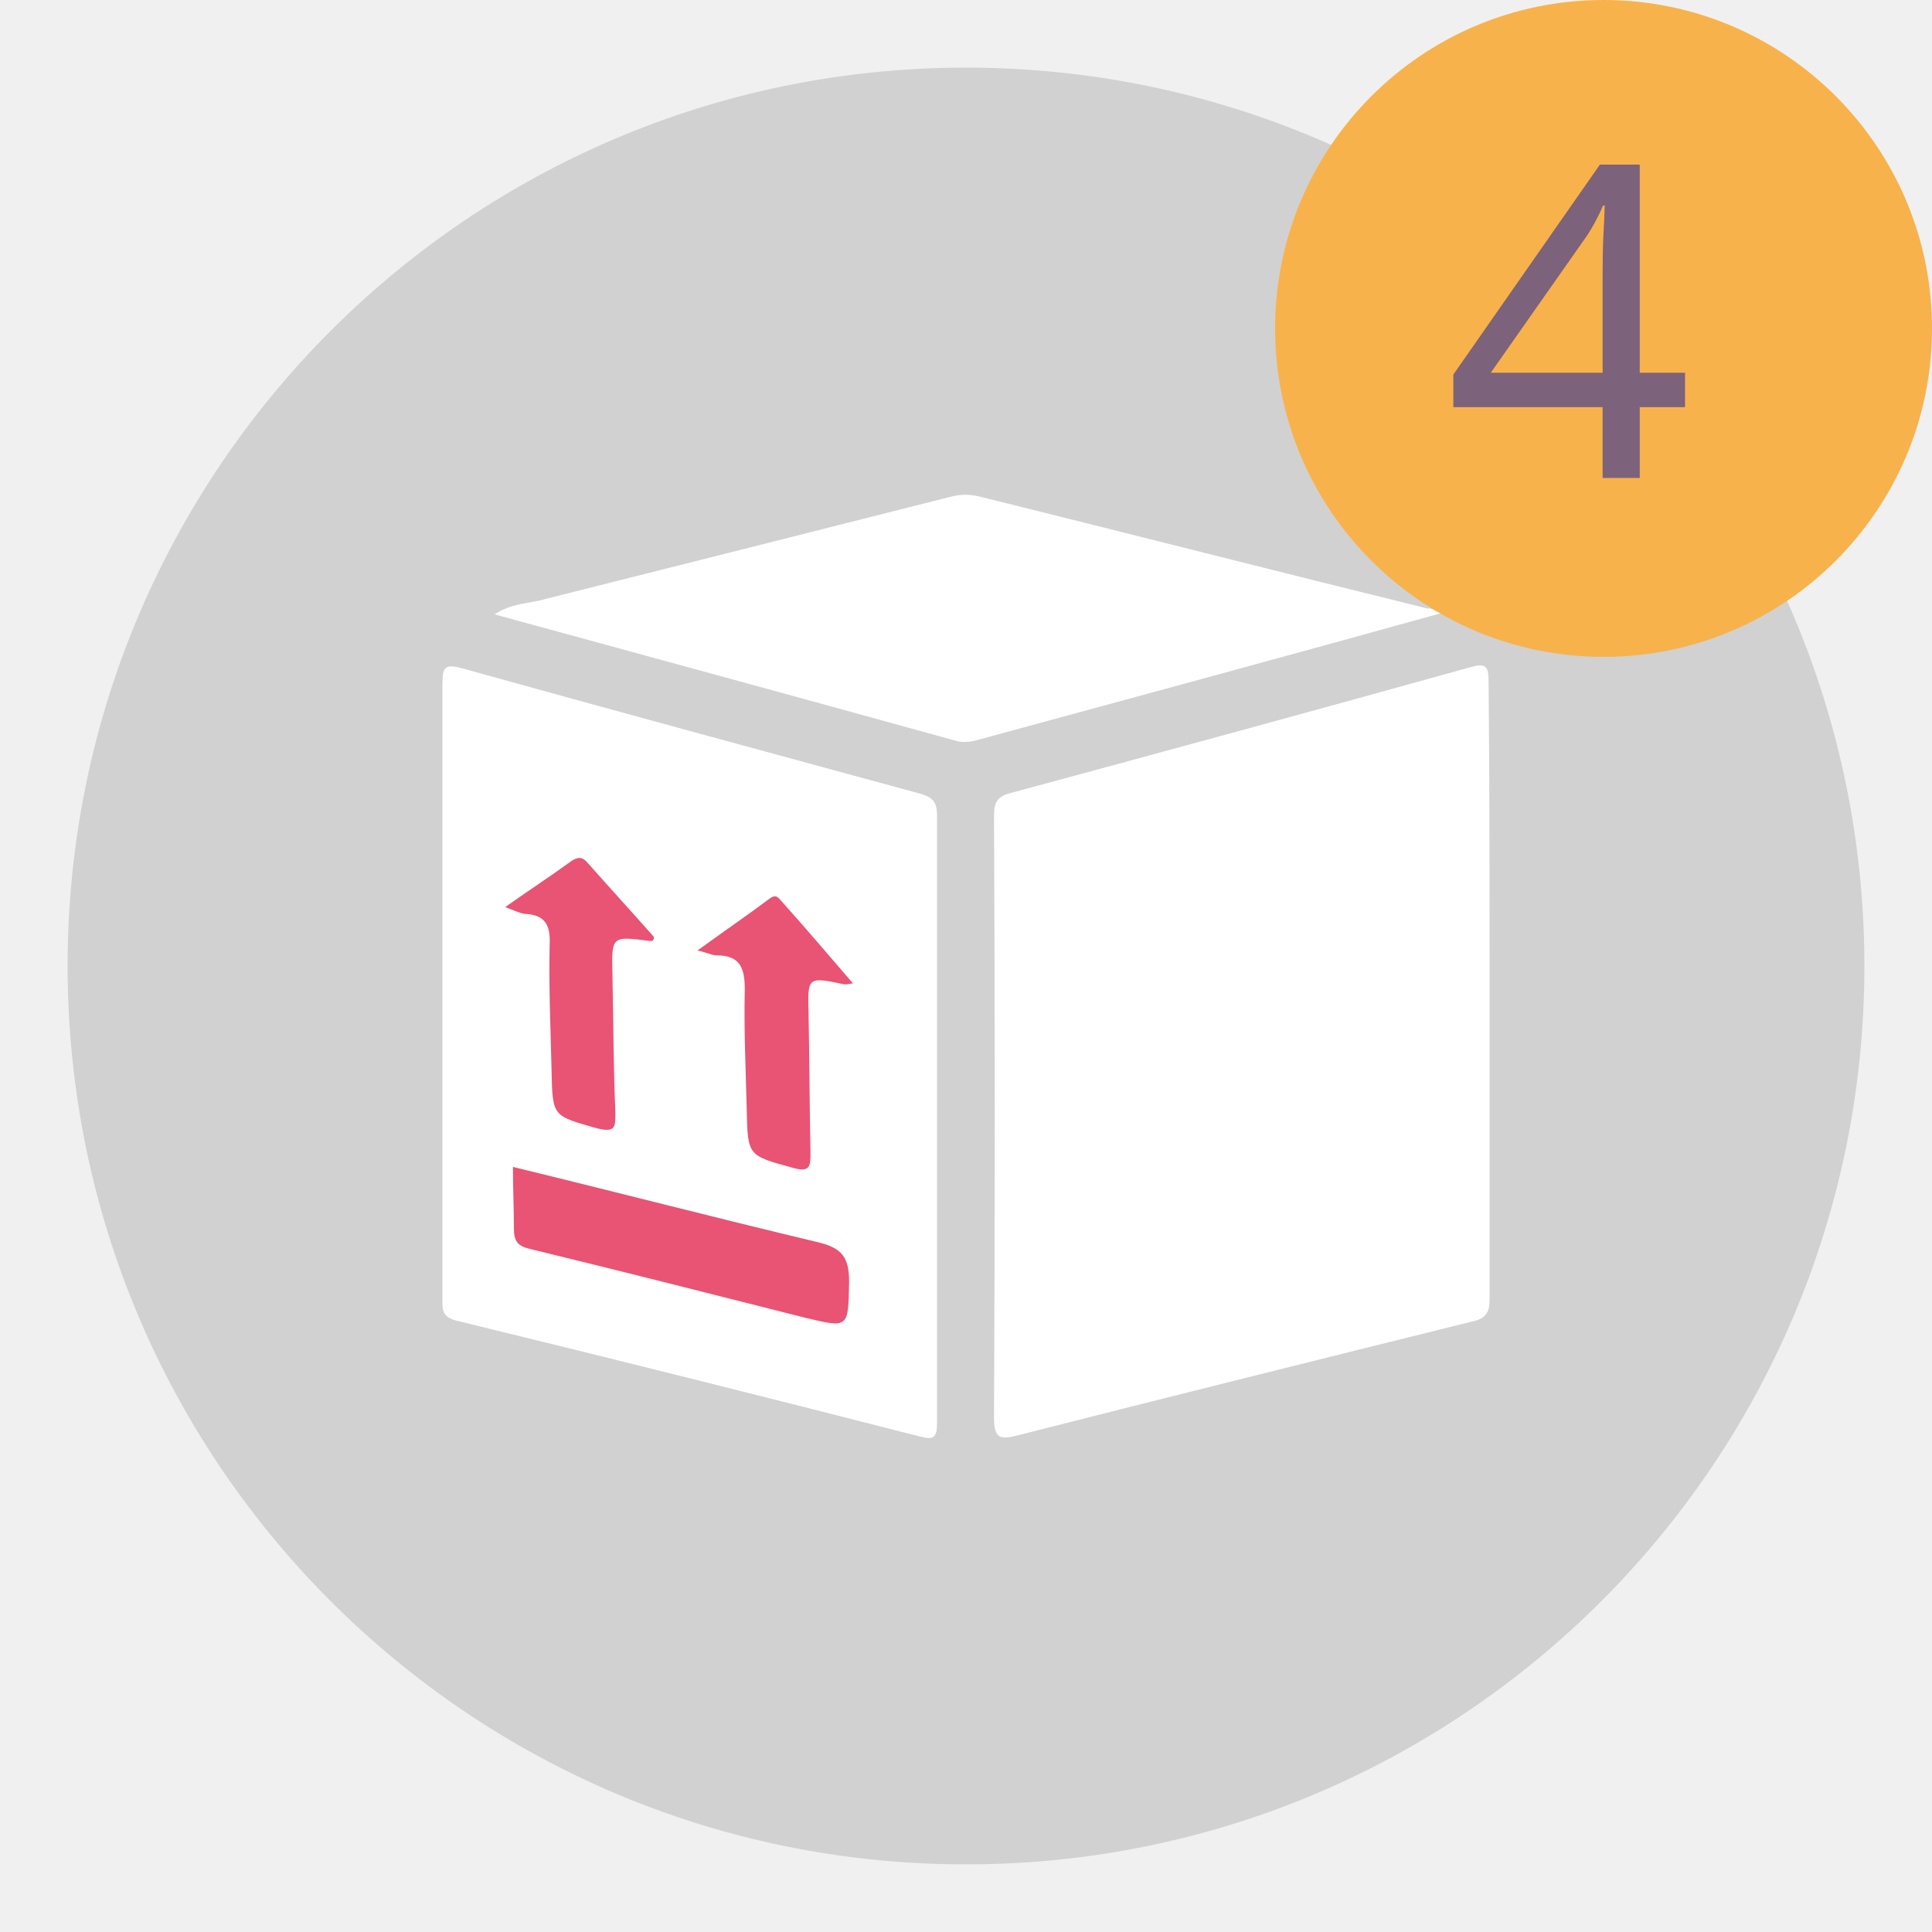
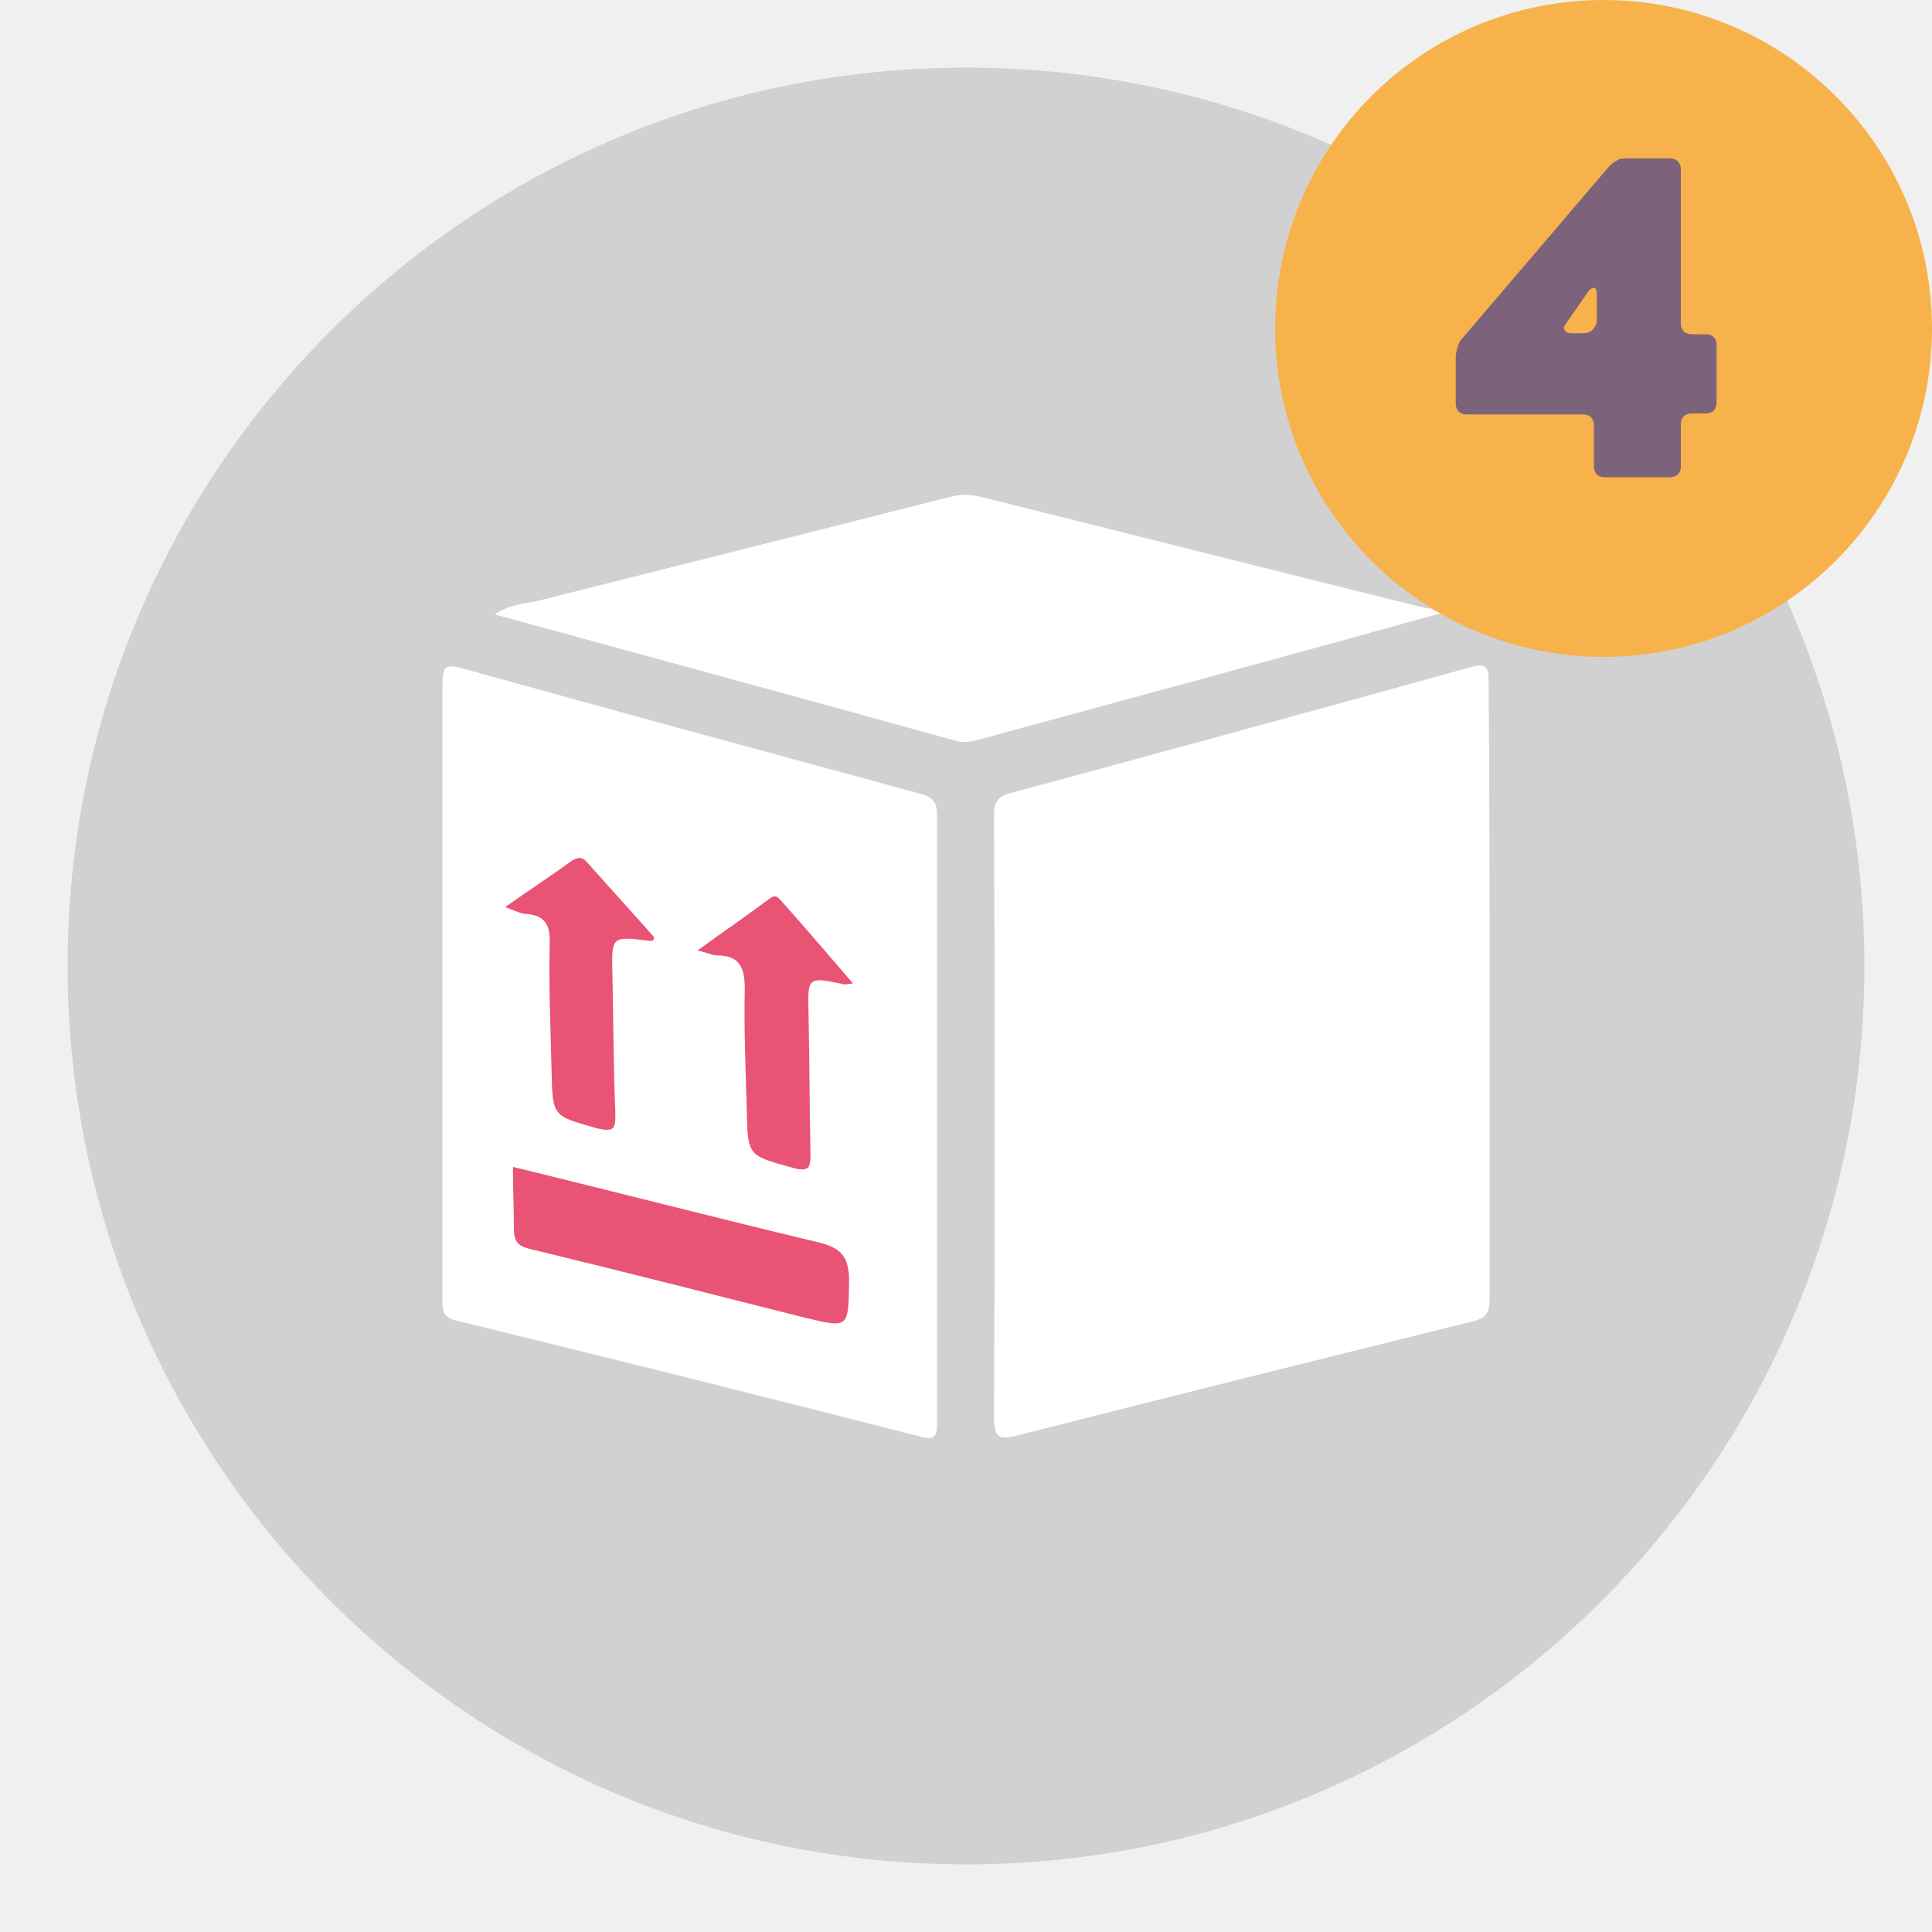
<svg xmlns="http://www.w3.org/2000/svg" version="1.1" id="Camada_1" x="0px" y="0px" viewBox="0 0 200 200" style="enable-background:new 0 0 200 200;" xml:space="preserve">
  <style type="text/css">
	.st0{fill:#D1D1D1;}
	.st1{fill:#F8B24C;}
- 	.st2{fill:#7C627A;}
- 	.st3{font-family:'Heavitas';}
- 	.st4{font-size:45.184px;}
- 	.st5{fill:#FFFFFF;}
- 	.st6{fill:#E95374;}
+ 	.st2{enable-background:new    ;}
+ 	.st3{fill:#7C627A;}
+ 	.st4{fill:#FFFFFF;}
+ 	.st5{fill:#E95374;}
</style>
-   <circle class="st0" cx="100" cy="100" r="93" />
-   <circle class="st1" cx="166" cy="34" r="34" />
  <g>
-     <text transform="matrix(1 0 0 1 149.4961 49.4761)" class="st2 st3 st4">4</text>
+     <circle class="st0" cx="100" cy="100" r="93" />
  </g>
  <g>
-     <path class="st5" d="M154.2,102.6c0,10.6,0,21.3,0,31.9c0,1.4-0.4,2-1.8,2.3c-15.7,3.9-31.4,7.8-47.1,11.8   c-1.9,0.5-2.4,0.2-2.4-1.9c0.1-20.7,0.1-41.4,0-62c0-1.4,0.1-2.2,1.7-2.6c15.9-4.3,31.7-8.6,47.5-13c1.7-0.5,2-0.2,2,1.5   C154.2,81.3,154.2,91.9,154.2,102.6z" />
-     <path class="st5" d="M45.8,102.5c0-10.6,0-21.1,0-31.7c0-1.8,0.3-2.1,2.1-1.6c15.8,4.4,31.7,8.7,47.5,13c1.3,0.4,1.6,1,1.6,2.2   c0,21,0,42,0,62.9c0,1.5-0.3,1.8-1.8,1.4c-16-4.1-32-8.1-48-12c-1.5-0.4-1.4-1.2-1.4-2.3C45.8,123.8,45.8,113.1,45.8,102.5z" />
-     <path class="st5" d="M149.1,63.5c-16.2,4.5-32.1,8.8-47.9,13.1c-0.7,0.2-1.5,0.3-2.2,0.1c-15.9-4.4-31.7-8.7-47.8-13.1   c1.5-1,3-1.1,4.5-1.4c14.3-3.6,28.6-7.2,42.8-10.8c1.2-0.3,2.2-0.2,3.3,0.1c15.3,3.8,30.6,7.7,46,11.5   C148.1,62.9,148.3,63.1,149.1,63.5z" />
-     <path class="st6" d="M53.1,120.8c10.7,2.6,21.1,5.3,31.6,7.8c2.5,0.6,3.2,1.6,3.2,4.1c-0.1,4.8,0,4.8-4.6,3.7   c-9.5-2.4-18.9-4.8-28.4-7.1c-1.3-0.3-1.7-0.8-1.7-2.1C53.2,125.1,53.1,123.1,53.1,120.8z" />
-     <path class="st6" d="M88.3,101.8c-0.6,0.1-0.7,0.1-0.9,0.1c-3.8-0.8-3.8-0.8-3.7,3c0.1,4.8,0.1,9.6,0.2,14.4c0,1.4,0,2.1-1.8,1.6   c-4.7-1.3-4.7-1.2-4.8-6.1c-0.1-4.1-0.3-8.2-0.2-12.4c0-2.2-0.5-3.5-2.9-3.5c-0.5,0-1-0.3-2-0.5c2.6-1.9,5.1-3.6,7.5-5.4   c0.7-0.5,0.9,0,1.3,0.4C83.5,96.2,85.8,98.9,88.3,101.8z" />
-     <path class="st6" d="M52.3,93.9c2.4-1.7,4.7-3.2,6.9-4.8c0.8-0.5,1.2-0.3,1.7,0.3c2.3,2.6,4.6,5.1,6.8,7.6c0,0.5-0.3,0.4-0.5,0.4   c-3.9-0.5-3.9-0.5-3.8,3.5c0.1,4.7,0.1,9.5,0.3,14.2c0,1.5,0.1,2.2-1.9,1.7c-4.6-1.3-4.6-1.2-4.7-5.9c-0.1-4.4-0.3-8.7-0.2-13.1   c0.1-2.1-0.5-3.1-2.6-3.2C53.7,94.5,53.1,94.2,52.3,93.9z" />
+     <circle class="st1" cx="166" cy="34" r="34" />
+   </g>
+   <g>
+     <g class="st2">
+       <path class="st3" d="M177.7,35.6v6.1c0,0.3-0.1,0.6-0.3,0.8c-0.2,0.2-0.5,0.3-0.8,0.3h-1.5c-0.3,0-0.6,0.1-0.8,0.3    s-0.3,0.5-0.3,0.8v4.4c0,0.3-0.1,0.6-0.3,0.8c-0.2,0.2-0.5,0.3-0.8,0.3h-6.8c-0.3,0-0.6-0.1-0.8-0.3c-0.2-0.2-0.3-0.5-0.3-0.8V44    c0-0.3-0.1-0.6-0.3-0.8c-0.2-0.2-0.5-0.3-0.8-0.3h-12.1c-0.3,0-0.6-0.1-0.8-0.3c-0.2-0.2-0.3-0.5-0.3-0.8v-4.9    c0-0.3,0.1-0.6,0.2-1c0.1-0.4,0.3-0.7,0.5-0.9l15.2-17.8c0.2-0.2,0.4-0.4,0.8-0.6c0.3-0.2,0.7-0.2,1-0.2h4.5    c0.3,0,0.6,0.1,0.8,0.3c0.2,0.2,0.3,0.5,0.3,0.8v16c0,0.3,0.1,0.6,0.3,0.8s0.5,0.3,0.8,0.3h1.5c0.3,0,0.6,0.1,0.8,0.3    C177.6,35.1,177.7,35.3,177.7,35.6z M164.4,30.2l-2.3,3.3c-0.2,0.3-0.3,0.5-0.1,0.7c0.1,0.2,0.3,0.3,0.7,0.3h1.3    c0.3,0,0.6-0.1,0.9-0.4c0.2-0.3,0.4-0.5,0.4-0.9v-2.8c0-0.3-0.1-0.5-0.2-0.6C164.8,29.8,164.6,29.9,164.4,30.2z" />
+     </g>
+   </g>
+   <g>
+     <g>
+       <path class="st4" d="M154.2,102.6c0,10.6,0,21.3,0,31.9c0,1.4-0.4,2-1.8,2.3c-15.7,3.9-31.4,7.8-47.1,11.8    c-1.9,0.5-2.4,0.2-2.4-1.9c0.1-20.7,0.1-41.4,0-62c0-1.4,0.1-2.2,1.7-2.6c15.9-4.3,31.7-8.6,47.5-13c1.7-0.5,2-0.2,2,1.5    C154.2,81.3,154.2,91.9,154.2,102.6z" />
+     </g>
+     <g>
+       <path class="st4" d="M45.8,102.5c0-10.6,0-21.1,0-31.7c0-1.8,0.3-2.1,2.1-1.6c15.8,4.4,31.7,8.7,47.5,13c1.3,0.4,1.6,1,1.6,2.2    c0,21,0,42,0,62.9c0,1.5-0.3,1.8-1.8,1.4c-16-4.1-32-8.1-48-12c-1.5-0.4-1.4-1.2-1.4-2.3C45.8,123.8,45.8,113.1,45.8,102.5z" />
+     </g>
+     <g>
+       <path class="st4" d="M149.1,63.5c-16.2,4.5-32.1,8.8-47.9,13.1c-0.7,0.2-1.5,0.3-2.2,0.1C83.1,72.3,67.3,68,51.2,63.6    c1.5-1,3-1.1,4.5-1.4C70,58.6,84.3,55,98.5,51.4c1.2-0.3,2.2-0.2,3.3,0.1c15.3,3.8,30.6,7.7,46,11.5    C148.1,62.9,148.3,63.1,149.1,63.5z" />
+     </g>
+     <g>
+       <path class="st5" d="M53.1,120.8c10.7,2.6,21.1,5.3,31.6,7.8c2.5,0.6,3.2,1.6,3.2,4.1c-0.1,4.8,0,4.8-4.6,3.7    c-9.5-2.4-18.9-4.8-28.4-7.1c-1.3-0.3-1.7-0.8-1.7-2.1C53.2,125.1,53.1,123.1,53.1,120.8z" />
+     </g>
+     <g>
+       <path class="st5" d="M88.3,101.8c-0.6,0.1-0.7,0.1-0.9,0.1c-3.8-0.8-3.8-0.8-3.7,3c0.1,4.8,0.1,9.6,0.2,14.4c0,1.4,0,2.1-1.8,1.6    c-4.7-1.3-4.7-1.2-4.8-6.1c-0.1-4.1-0.3-8.2-0.2-12.4c0-2.2-0.5-3.5-2.9-3.5c-0.5,0-1-0.3-2-0.5c2.6-1.9,5.1-3.6,7.5-5.4    c0.7-0.5,0.9,0,1.3,0.4C83.5,96.2,85.8,98.9,88.3,101.8z" />
+     </g>
+     <g>
+       <path class="st5" d="M52.3,93.9c2.4-1.7,4.7-3.2,6.9-4.8c0.8-0.5,1.2-0.3,1.7,0.3c2.3,2.6,4.6,5.1,6.8,7.6c0,0.5-0.3,0.4-0.5,0.4    c-3.9-0.5-3.9-0.5-3.8,3.5c0.1,4.7,0.1,9.5,0.3,14.2c0,1.5,0.1,2.2-1.9,1.7c-4.6-1.3-4.6-1.2-4.7-5.9c-0.1-4.4-0.3-8.7-0.2-13.1    c0.1-2.1-0.5-3.1-2.6-3.2C53.7,94.5,53.1,94.2,52.3,93.9z" />
+     </g>
  </g>
</svg>
